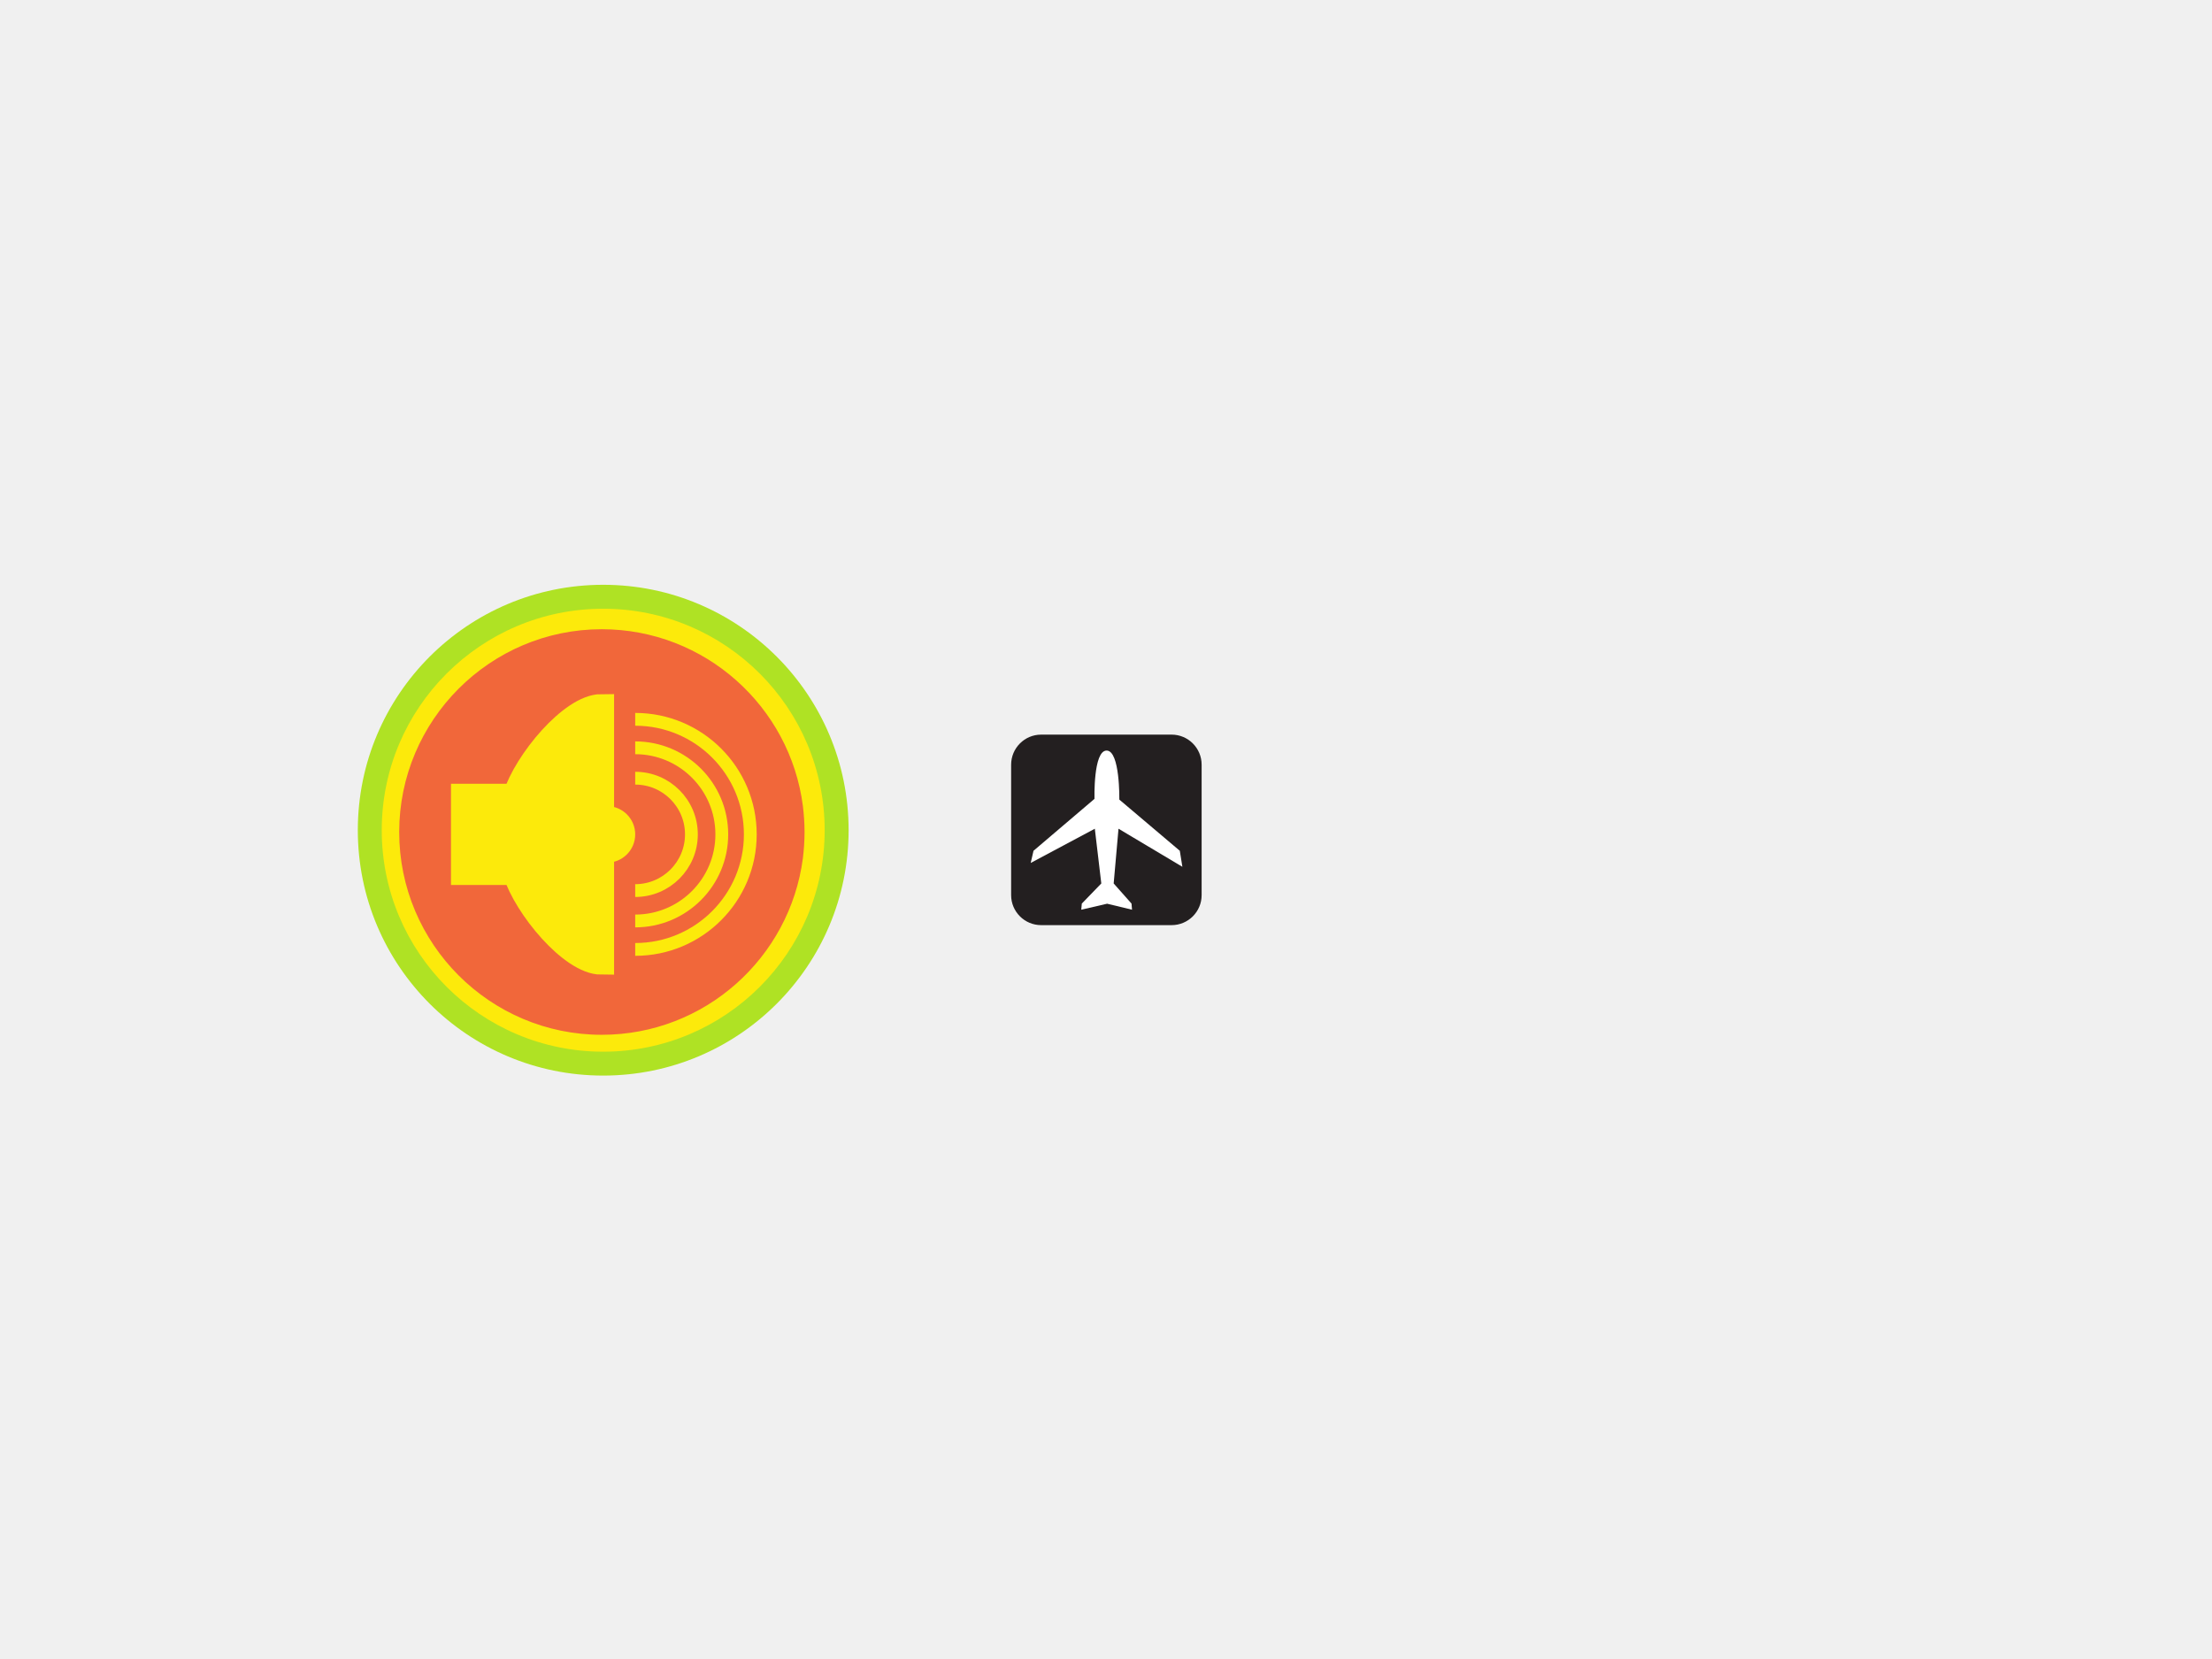
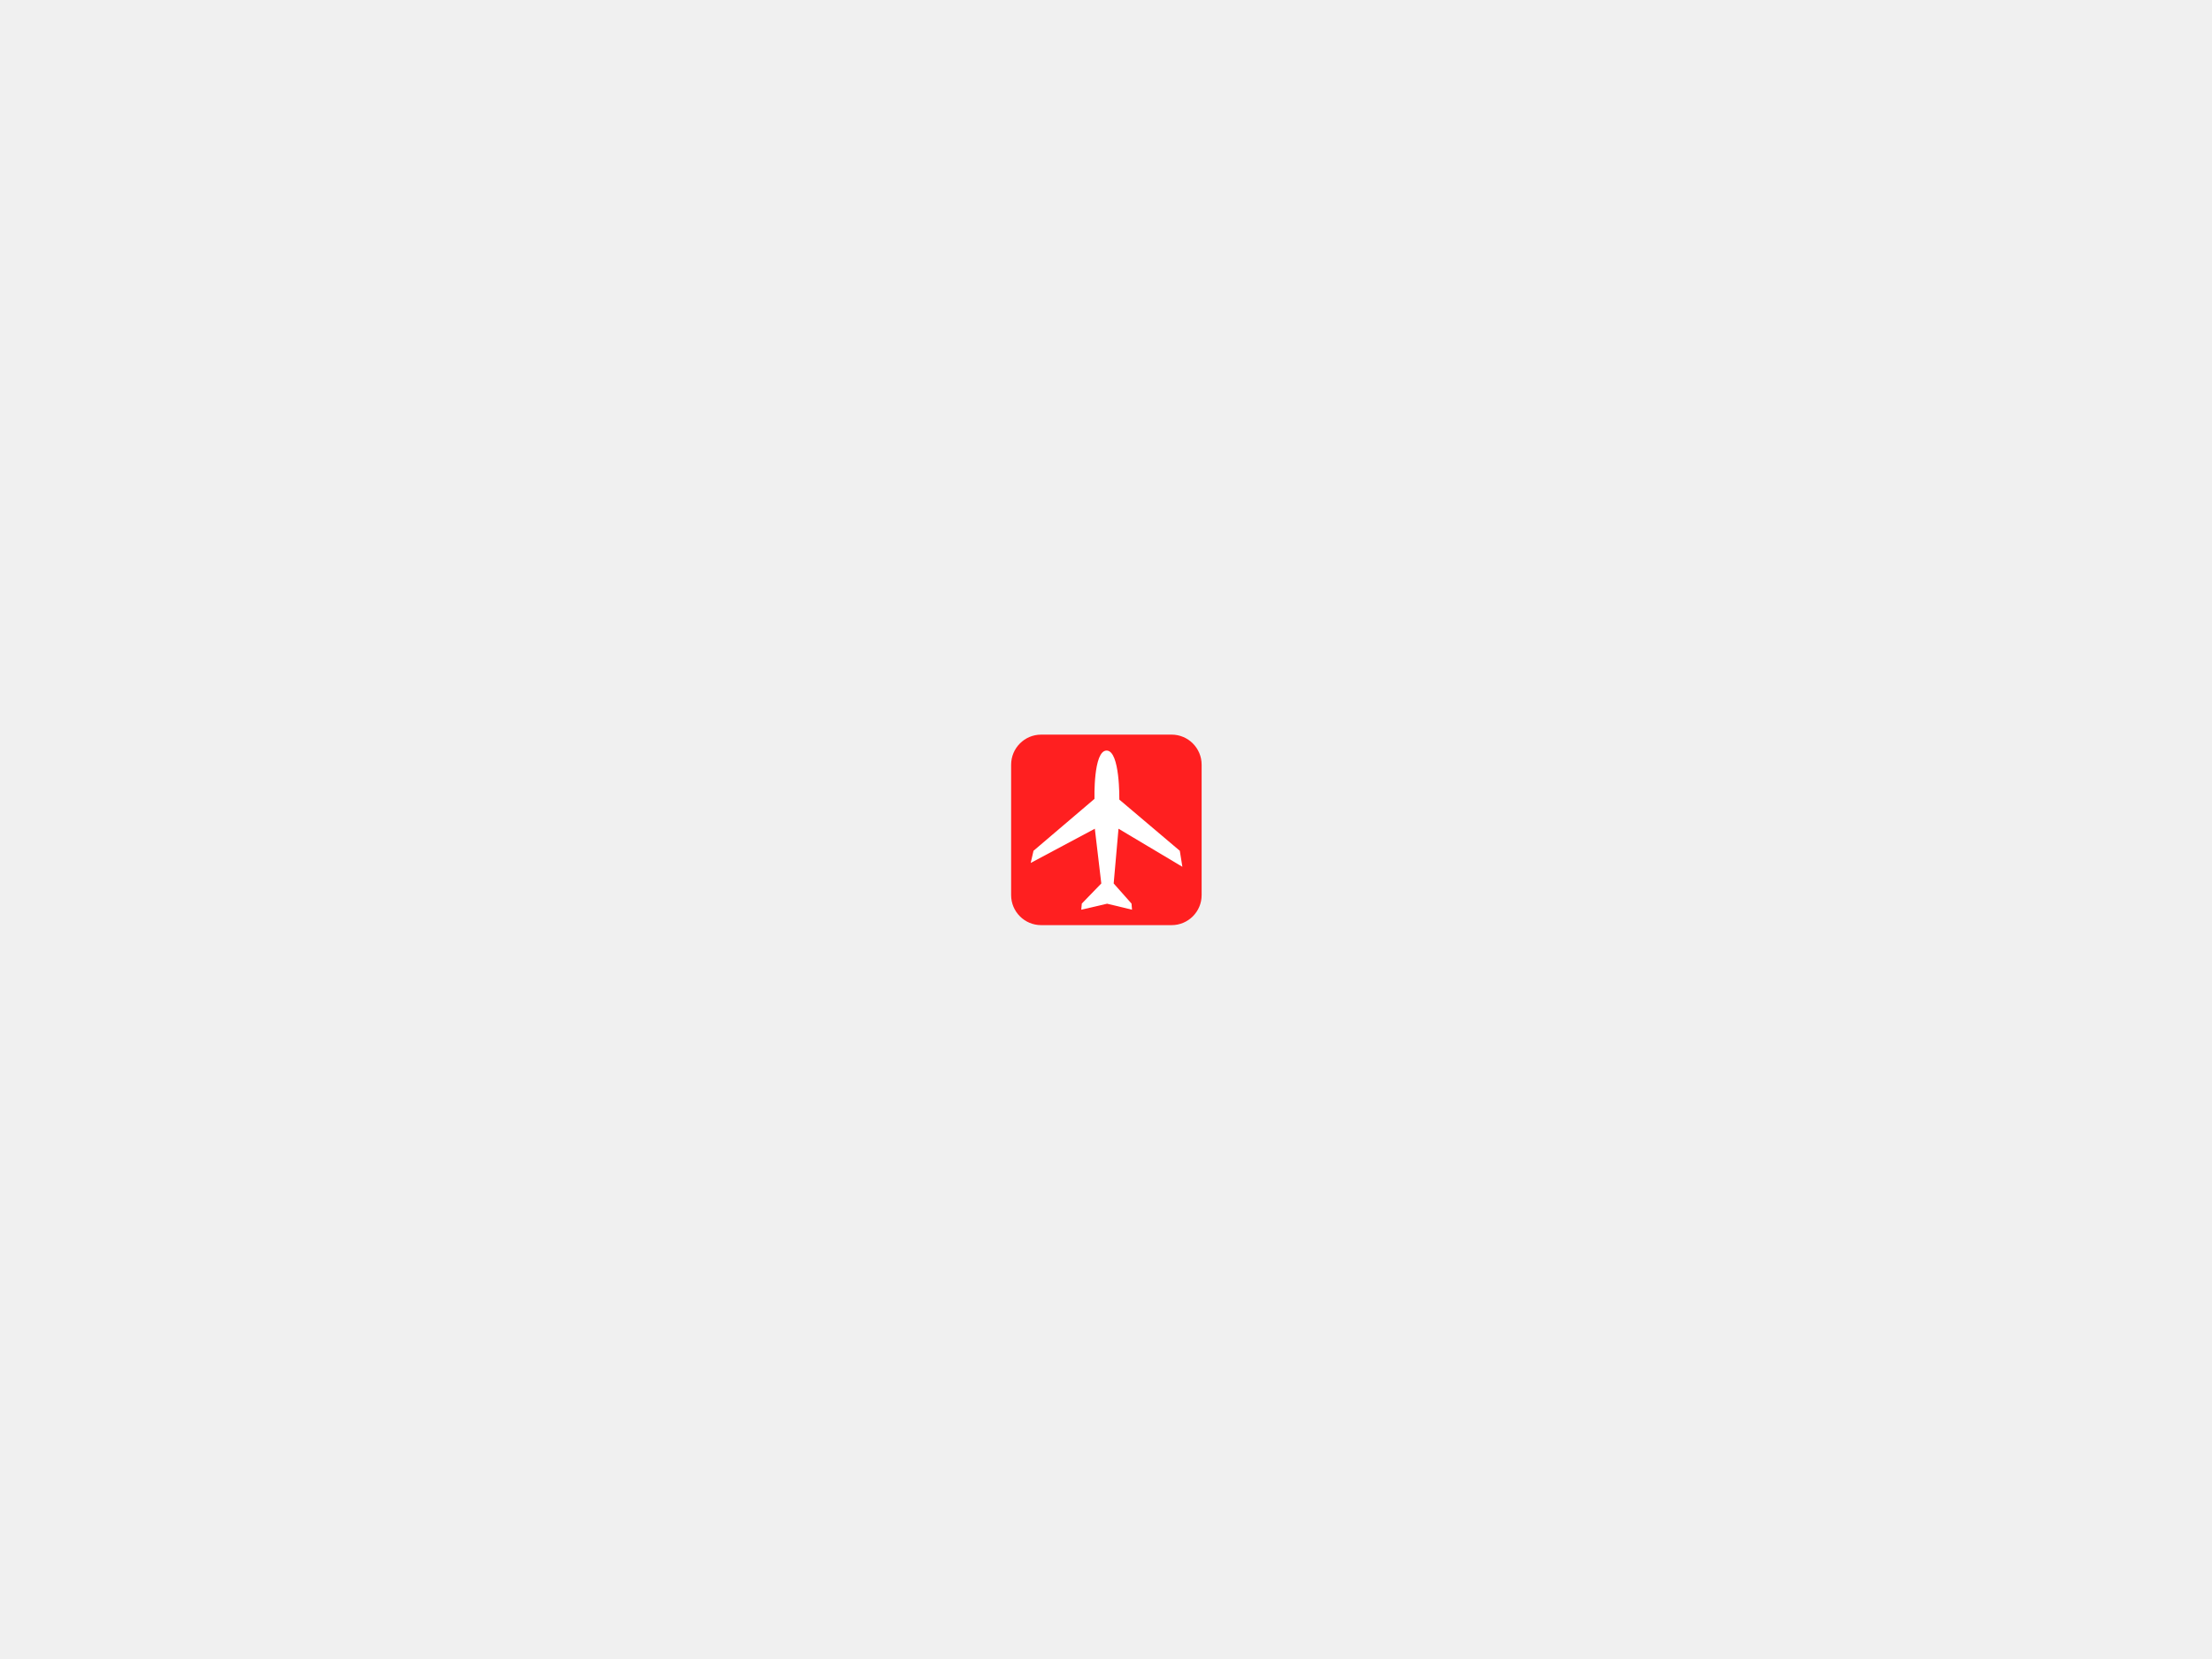
<svg xmlns="http://www.w3.org/2000/svg" version="1.1" baseProfile="tiny" id="Layer_1" x="0px" y="0px" width="800px" height="600px" viewBox="0 0 800 600" xml:space="preserve">
  <g>
    <g>
-       <rect x="365.688" y="265.687" fill="none" width="68.898" height="68.899" />
      <g>
-         <path fill="#231F20" d="M434.586,323.734c0,5.992-4.869,10.853-10.854,10.853h-47.188c-5.986,0-10.854-4.86-10.854-10.853     v-47.164c0-6.01,4.868-10.884,10.854-10.884h47.188c5.985,0,10.854,4.874,10.854,10.884V323.734z" />
+         <path fill="#ff1F20" d="M434.586,323.734c0,5.992-4.869,10.853-10.854,10.853h-47.188c-5.986,0-10.854-4.86-10.854-10.853     v-47.164c0-6.01,4.868-10.884,10.854-10.884h47.188c5.985,0,10.854,4.874,10.854,10.884V323.734z" />
        <path fill="#FFFFFF" d="M395.835,288.922c0,0-0.484-17.472,4.386-17.472c4.881,0,4.601,17.737,4.601,17.737l21.87,18.51     l0.932,5.791l-23.1-13.771l-1.746,19.799l6.452,7.276l0.177,2.216l-8.999-2.169l-9.356,2.169l0.204-2.216l7.044-7.276     l-2.344-19.799l-23.19,12.383l1.016-4.404L395.835,288.922z" />
      </g>
    </g>
  </g>
-   <g>
-     <g>
-       <path fill="#AFE224" d="M306.911,300.248c0,49.018-39.729,88.752-88.763,88.752c-49.013,0-88.741-39.734-88.741-88.752    c0-49.017,39.728-88.752,88.741-88.752C267.182,211.496,306.911,251.231,306.911,300.248z" />
-       <path fill="#FCEA0B" d="M298.253,300.248c0,44.24-35.847,80.109-80.106,80.109c-44.237,0-80.084-35.869-80.084-80.109    s35.847-80.095,80.084-80.095C262.407,220.153,298.253,256.008,298.253,300.248z" />
-       <path fill="#F1673A" d="M290.373,291.479c-4.633-35.991-35.47-63.912-72.742-63.912c-40.406,0-73.254,32.939-73.254,73.345    c0,40.488,32.849,73.337,73.254,73.337c37.271,0,68.014-27.847,72.742-63.837c0.377-3.066,0.603-6.291,0.603-9.5    C290.975,297.688,290.75,294.537,290.373,291.479z" />
-     </g>
-     <g>
-       <g>
-         <path fill="#FCEA0B" d="M219.508,291.539c5.643,0,10.223,4.581,10.223,10.225c0,5.649-4.58,10.23-10.223,10.23" />
-         <path fill="none" stroke="#FCEA0B" stroke-width="4.629" d="M229.731,281.443c11.232,0,20.326,9.101,20.326,20.321     c0,11.217-9.094,20.326-20.326,20.326" />
-         <path fill="none" stroke="#FCEA0B" stroke-width="4.629" d="M229.731,270.451c17.306,0,31.318,14.021,31.318,31.312     c0,17.289-14.013,31.318-31.318,31.318" />
-         <path fill="none" stroke="#FCEA0B" stroke-width="4.629" d="M229.731,260.151c22.994,0,41.625,18.625,41.625,41.611     c0,22.986-18.631,41.61-41.625,41.61" />
-       </g>
-       <g>
-         <path fill="#FCEA0B" stroke="#FCEA0B" stroke-width="9.252" d="M186.403,288.088h-18.669v27.35h18.669     c3.91,12.56,20.425,32.427,31.063,32.427v-92.202C206.828,255.661,190.312,275.536,186.403,288.088z" />
-       </g>
-     </g>
-   </g>
</svg>
